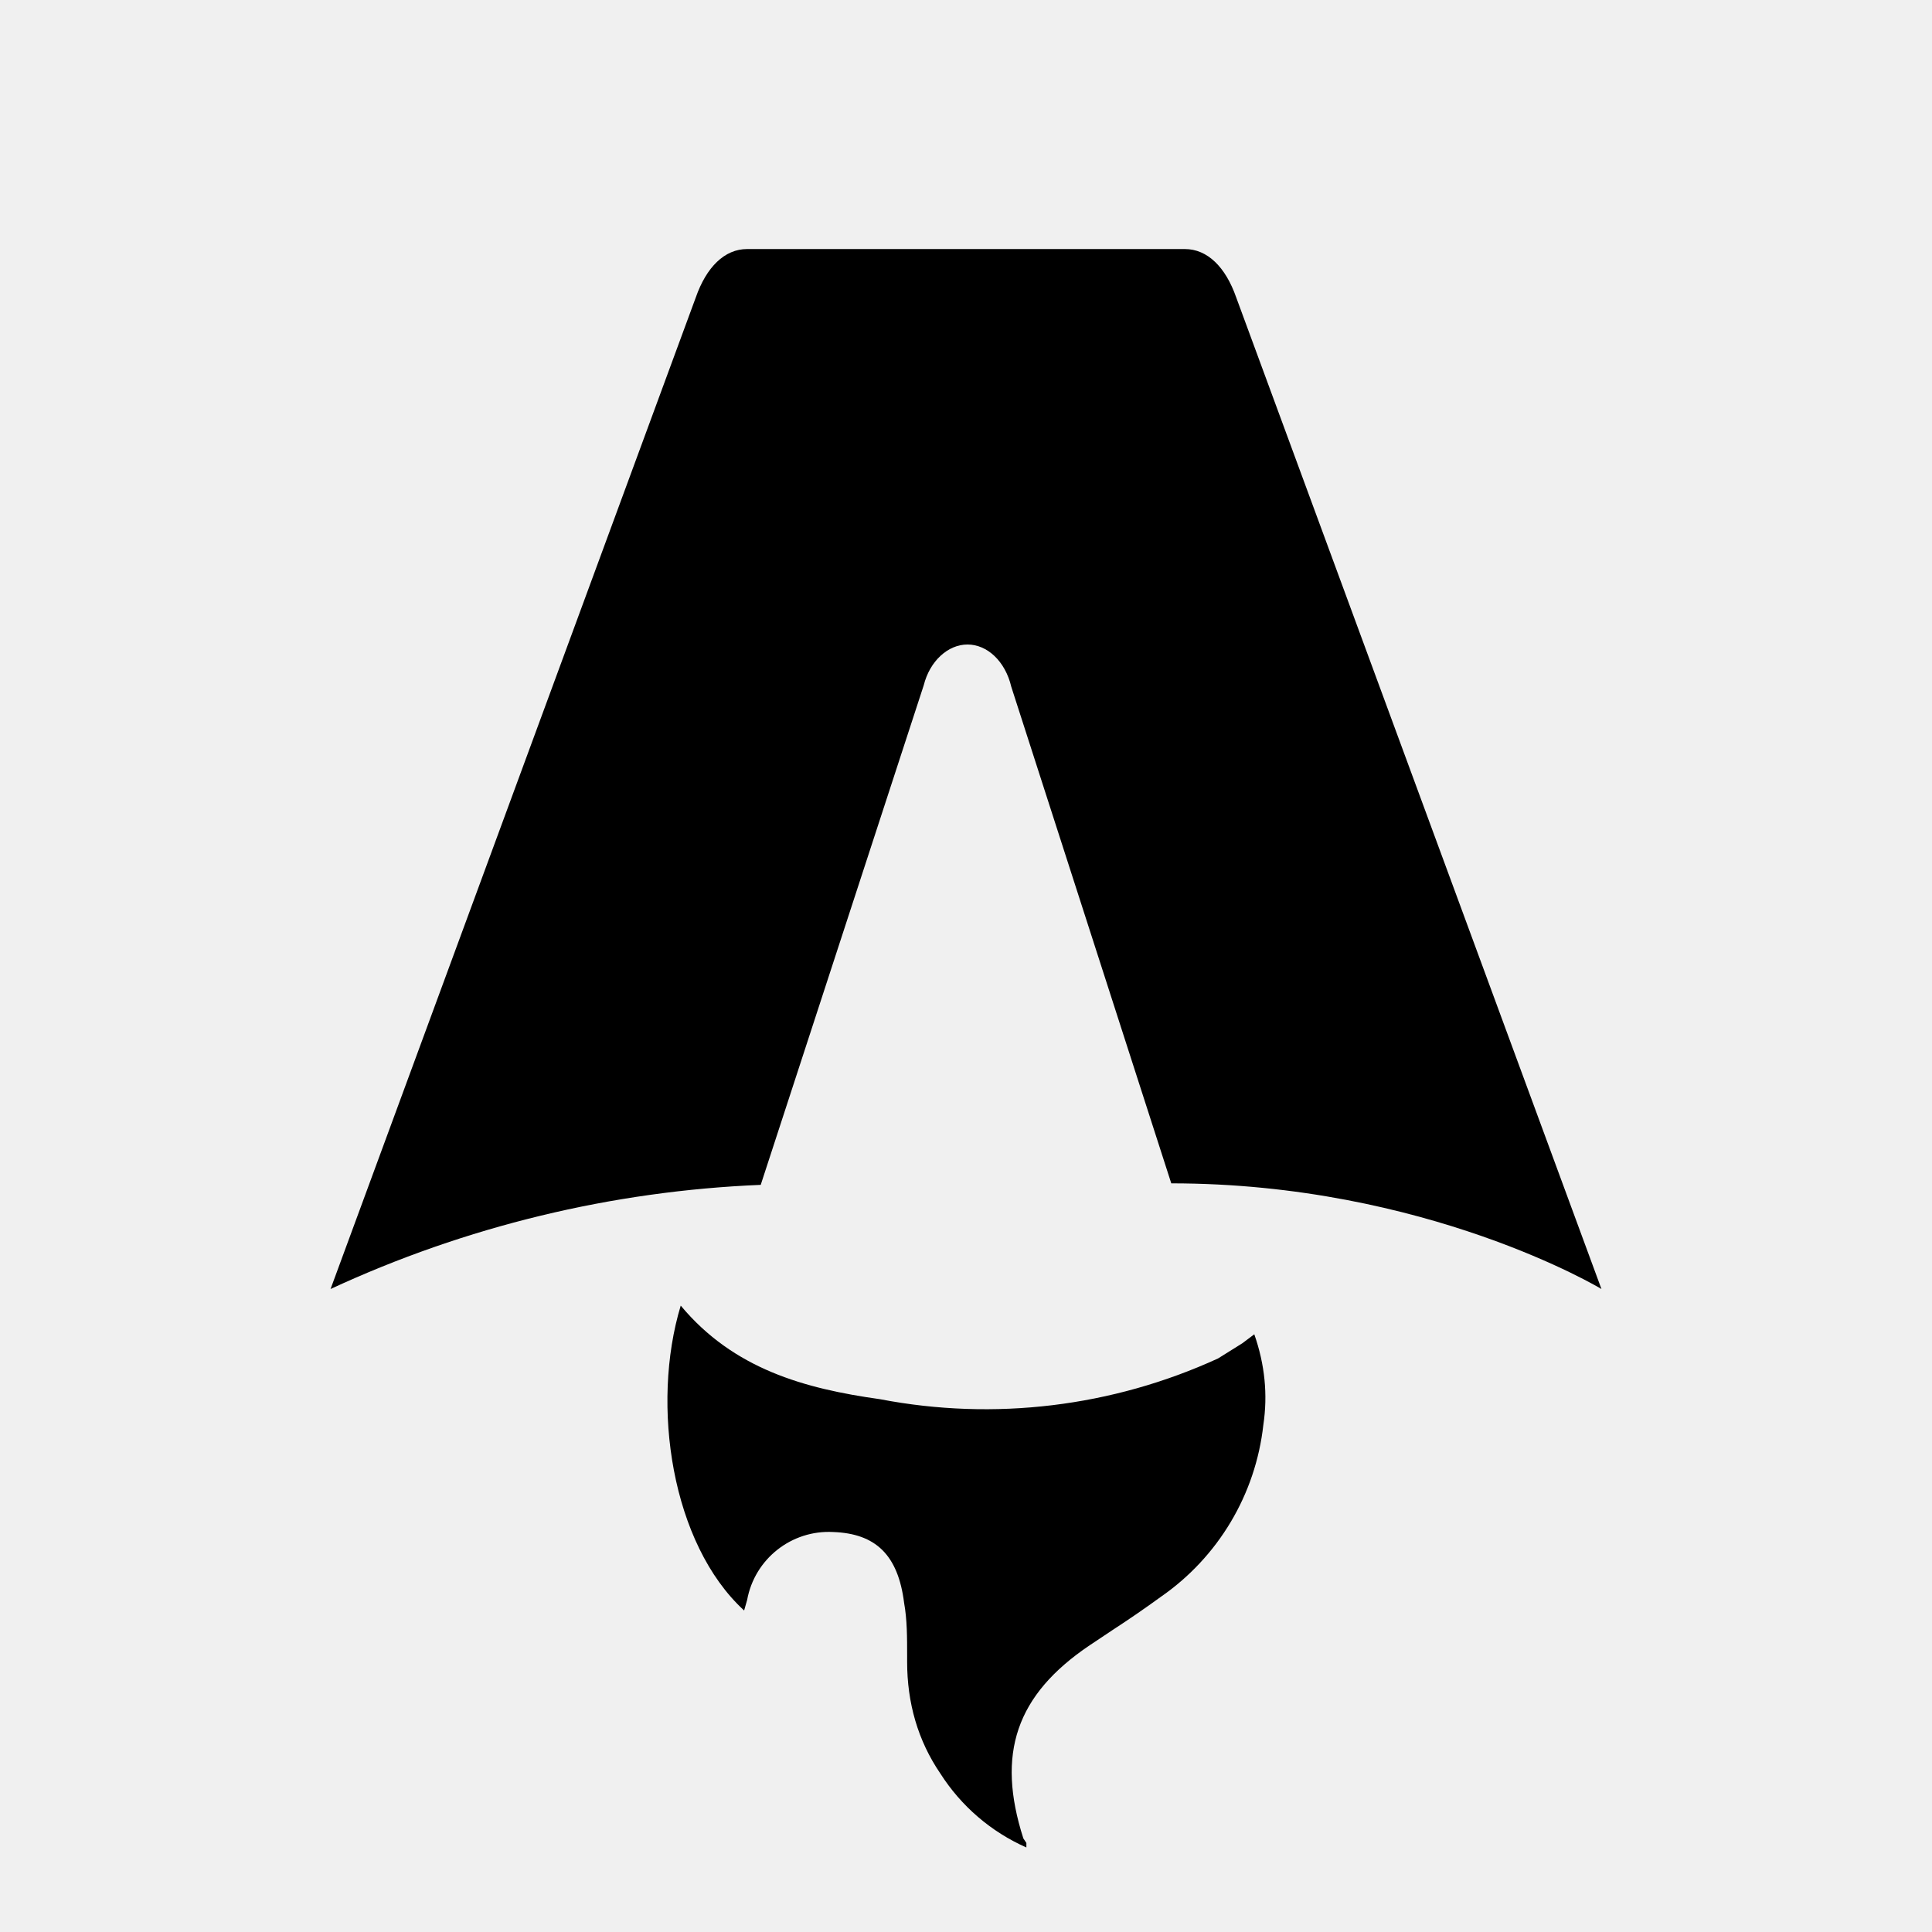
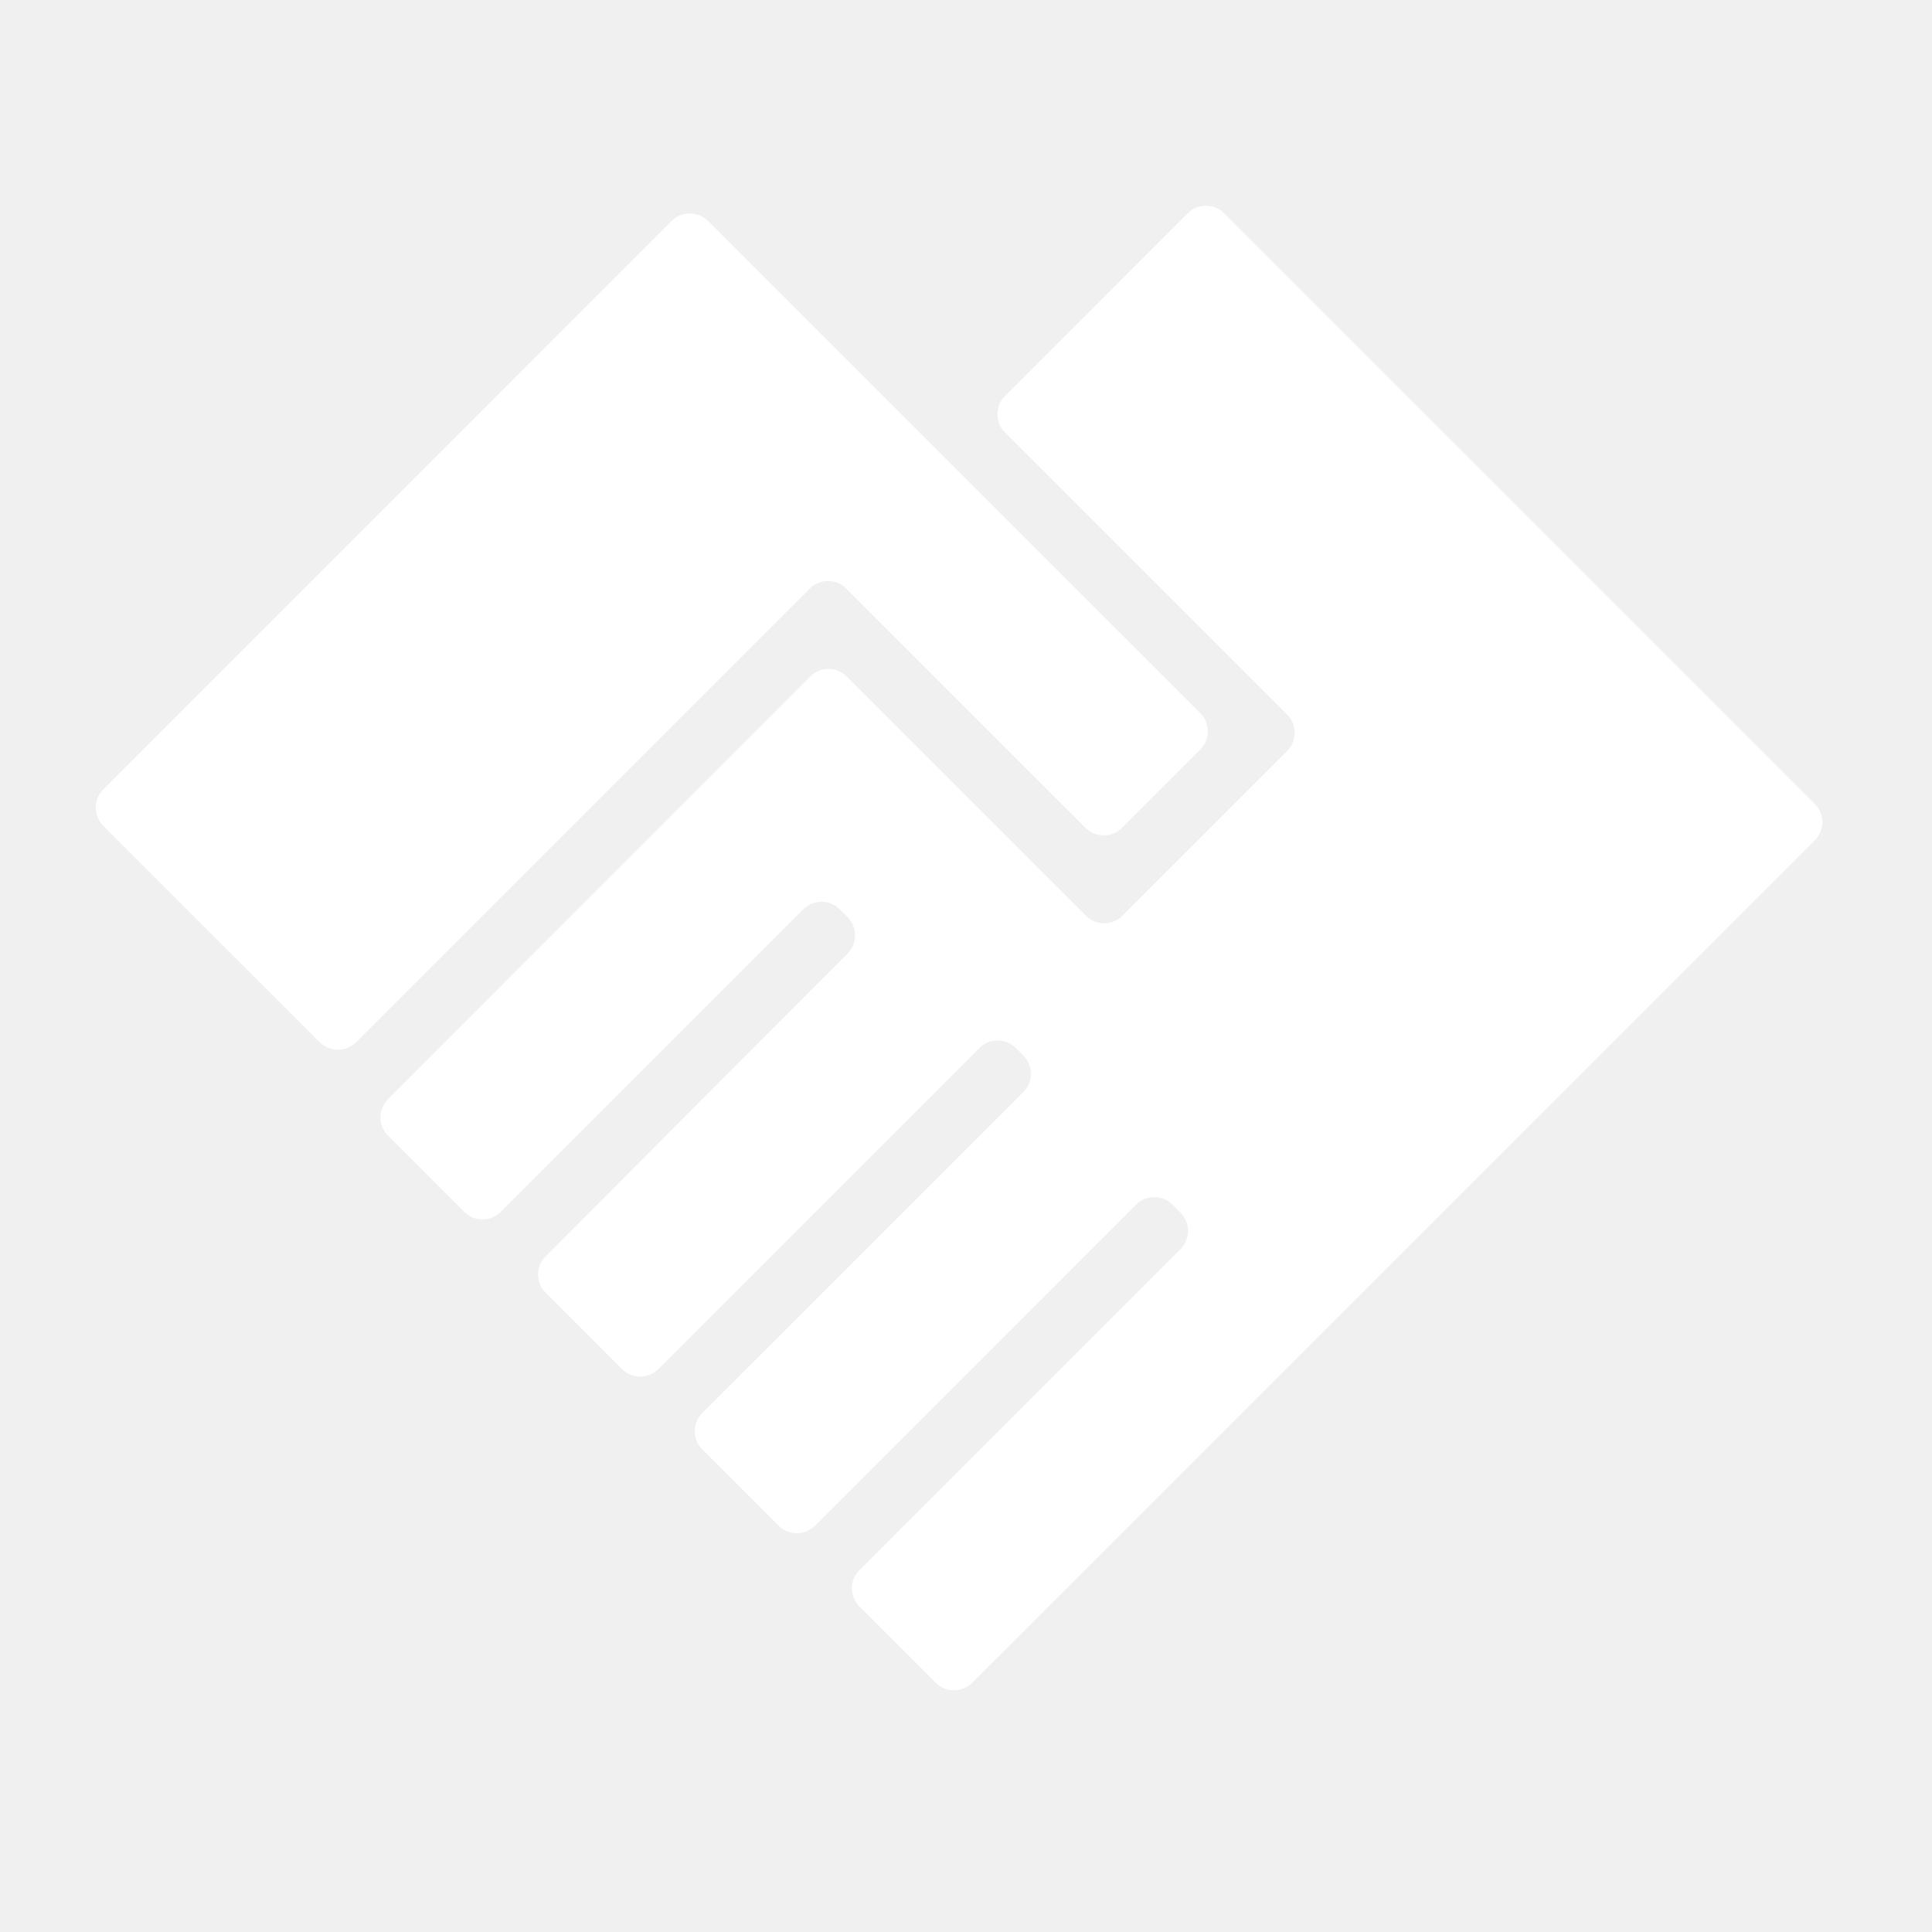
- <svg xmlns="http://www.w3.org/2000/svg" fill="none" viewBox="0 0 128 128">
-   <path d="M50.4 78.5a75.1 75.1 0 0 0-28.5 6.9l24.2-65.7c.7-2 1.9-3.2 3.4-3.2h29c1.5 0 2.7 1.2 3.4 3.2l24.2 65.7s-11.6-7-28.5-7L67 45.5c-.4-1.7-1.6-2.8-2.9-2.8-1.3 0-2.5 1.1-2.9 2.7L50.4 78.5Zm-1.1 28.2Zm-4.2-20.2c-2 6.6-.6 15.8 4.2 20.2a17.5 17.5 0 0 1 .2-.7 5.5 5.5 0 0 1 5.7-4.5c2.8.1 4.3 1.5 4.7 4.7.2 1.1.2 2.3.2 3.5v.4c0 2.7.7 5.2 2.2 7.4a13 13 0 0 0 5.7 4.9v-.3l-.2-.3c-1.8-5.6-.5-9.5 4.4-12.8l1.5-1a73 73 0 0 0 3.2-2.2 16 16 0 0 0 6.8-11.4c.3-2 .1-4-.6-6l-.8.6-1.6 1a37 37 0 0 1-22.4 2.7c-5-.7-9.7-2-13.2-6.2Z" />
-   <style>
-         path { fill: #000; }
-         @media (prefers-color-scheme: dark) {
-             path { fill: #FFF; }
-         }
-     </style>
+ <svg xmlns="http://www.w3.org/2000/svg" fill="none" viewBox="0 0 300 300">
+   <path fill="url(#a)" d="M145.297 261.297a4 4 0 0 0 5.657 0l130.842-130.818a4 4 0 0 0 0-5.658l-91.717-91.705a4 4 0 0 0-5.657 0l-28.369 28.38a4 4 0 0 0 0 5.657l43.818 43.818a4 4 0 0 1 0 5.657l-25.58 25.57a4 4 0 0 1-5.656-.001l-37.155-37.155a4 4 0 0 0-5.658.002l-65.571 65.64a4 4 0 0 0 .001 5.655l11.845 11.845a4 4 0 0 0 5.657 0l46.983-46.983a4 4 0 0 1 5.642-.016l1.216 1.203a4 4 0 0 1 .02 5.668l-46.894 47.028a4 4 0 0 0 .004 5.653l11.847 11.847a4 4 0 0 0 5.657 0l49.846-49.846a4 4 0 0 1 5.654-.002l1.175 1.173a4 4 0 0 1 .002 5.66l-49.852 49.84a4 4 0 0 0 0 5.657l11.843 11.843a4 4 0 0 0 5.657 0l49.848-49.848a4 4 0 0 1 5.652-.005l1.245 1.24a4.001 4.001 0 0 1 .005 5.663l-49.85 49.838a4 4 0 0 0 0 5.657l11.843 11.843Zm-95.65-99.462a4 4 0 0 0 5.656 0l70.444-70.445a4 4 0 0 1 5.657 0l37.168 37.157a4 4 0 0 0 5.656 0l12.156-12.156a4 4 0 0 0 0-5.657l-76.43-76.418a4 4 0 0 0-5.657 0l-88.256 88.268a4 4 0 0 0 .001 5.657l33.605 33.594Z" />
+   <defs>
+     <linearGradient id="a" x1="149" x2="149" y1="98" y2="329.5" gradientUnits="userSpaceOnUse">
+       <stop stop-color="#ffffff" />
+       <stop offset="1" stop-color="#ffffff" />
+     </linearGradient>
+   </defs>
</svg>
